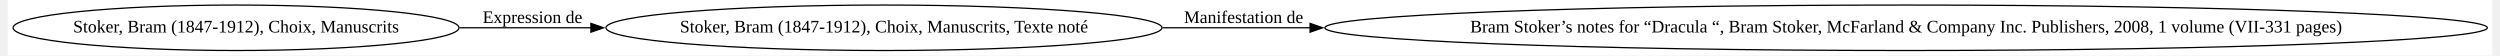
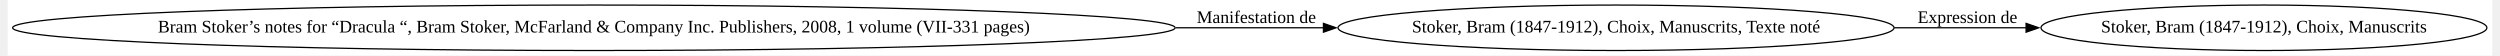
<svg xmlns="http://www.w3.org/2000/svg" width="1440pt" height="32pt" viewBox="0.00 0.00 1440.00 32.20">
  <g id="graph0" class="graph" transform="scale(0.731875 0.731875) rotate(0) translate(4 40)">
    <polygon fill="white" stroke="none" points="-4,4 -4,-40 1963.55,-40 1963.55,4 -4,4" />
    <g id="node1" class="node">
-       <ellipse fill="none" stroke="black" cx="176.78" cy="-18" rx="176.57" ry="18" />
-       <text text-anchor="middle" x="176.78" y="-14.3" font-family="Times New Roman,serif" font-size="14.00">Stoker, Bram (1847-1912), Choix, Manuscrits</text>
+       <ellipse fill="none" stroke="black" cx="1782.76" cy="-18" rx="176.57" ry="18" />
+       <text text-anchor="middle" x="1782.76" y="-14.3" font-family="Times New Roman,serif" font-size="14.00">Stoker, Bram (1847-1912), Choix, Manuscrits</text>
    </g>
    <g id="node2" class="node">
-       <ellipse fill="none" stroke="black" cx="689.9" cy="-18" rx="220.16" ry="18" />
-       <text text-anchor="middle" x="689.9" y="-14.3" font-family="Times New Roman,serif" font-size="14.00">Stoker, Bram (1847-1912), Choix, Manuscrits, Texte noté</text>
+       <ellipse fill="none" stroke="black" cx="1269.65" cy="-18" rx="220.16" ry="18" />
+       <text text-anchor="middle" x="1269.65" y="-14.3" font-family="Times New Roman,serif" font-size="14.00">Stoker, Bram (1847-1912), Choix, Manuscrits, Texte noté</text>
    </g>
    <g id="edge1" class="edge">
-       <path fill="none" stroke="black" d="M353.68,-18C387.29,-18 422.95,-18 457.98,-18" />
-       <polygon fill="black" stroke="black" points="457.82,-21.5 467.82,-18 457.82,-14.5 457.82,-21.5" />
-       <text text-anchor="middle" x="411.57" y="-21.8" font-family="Times New Roman,serif" font-size="14.00">Expression de</text>
+       <path fill="none" stroke="black" d="M1490,-18C1524.79,-18 1560.49,-18 1594.45,-18" />
+       <polygon fill="black" stroke="black" points="1594.39,-21.5 1604.39,-18 1594.39,-14.5 1594.39,-21.5" />
+       <text text-anchor="middle" x="1547.98" y="-21.8" font-family="Times New Roman,serif" font-size="14.00">Expression de</text>
    </g>
    <g id="node3" class="node">
-       <ellipse fill="none" stroke="black" cx="1499.39" cy="-18" rx="460.32" ry="18" />
-       <text text-anchor="middle" x="1499.39" y="-14.3" font-family="Times New Roman,serif" font-size="14.00">Bram Stoker’s notes for “Dracula “, Bram Stoker, McFarland &amp; Company Inc. Publishers, 2008, 1 volume (VII-331 pages)</text>
+       <ellipse fill="none" stroke="black" cx="460.16" cy="-18" rx="460.32" ry="18" />
+       <text text-anchor="middle" x="460.16" y="-14.3" font-family="Times New Roman,serif" font-size="14.00">Bram Stoker’s notes for “Dracula “, Bram Stoker, McFarland &amp; Company Inc. Publishers, 2008, 1 volume (VII-331 pages)</text>
    </g>
    <g id="edge2" class="edge">
-       <path fill="none" stroke="black" d="M910.48,-18C947.41,-18 986.95,-18 1027.42,-18" />
-       <polygon fill="black" stroke="black" points="1027.34,-21.5 1037.34,-18 1027.34,-14.5 1027.34,-21.5" />
-       <text text-anchor="middle" x="974.73" y="-21.8" font-family="Times New Roman,serif" font-size="14.00">Manifestation de</text>
+       <path fill="none" stroke="black" d="M920.93,-18C961.26,-18 1000.83,-18 1037.99,-18" />
+       <polygon fill="black" stroke="black" points="1037.93,-21.5 1047.93,-18 1037.93,-14.5 1037.93,-21.5" />
+       <text text-anchor="middle" x="984.82" y="-21.8" font-family="Times New Roman,serif" font-size="14.00">Manifestation de</text>
    </g>
  </g>
</svg>
